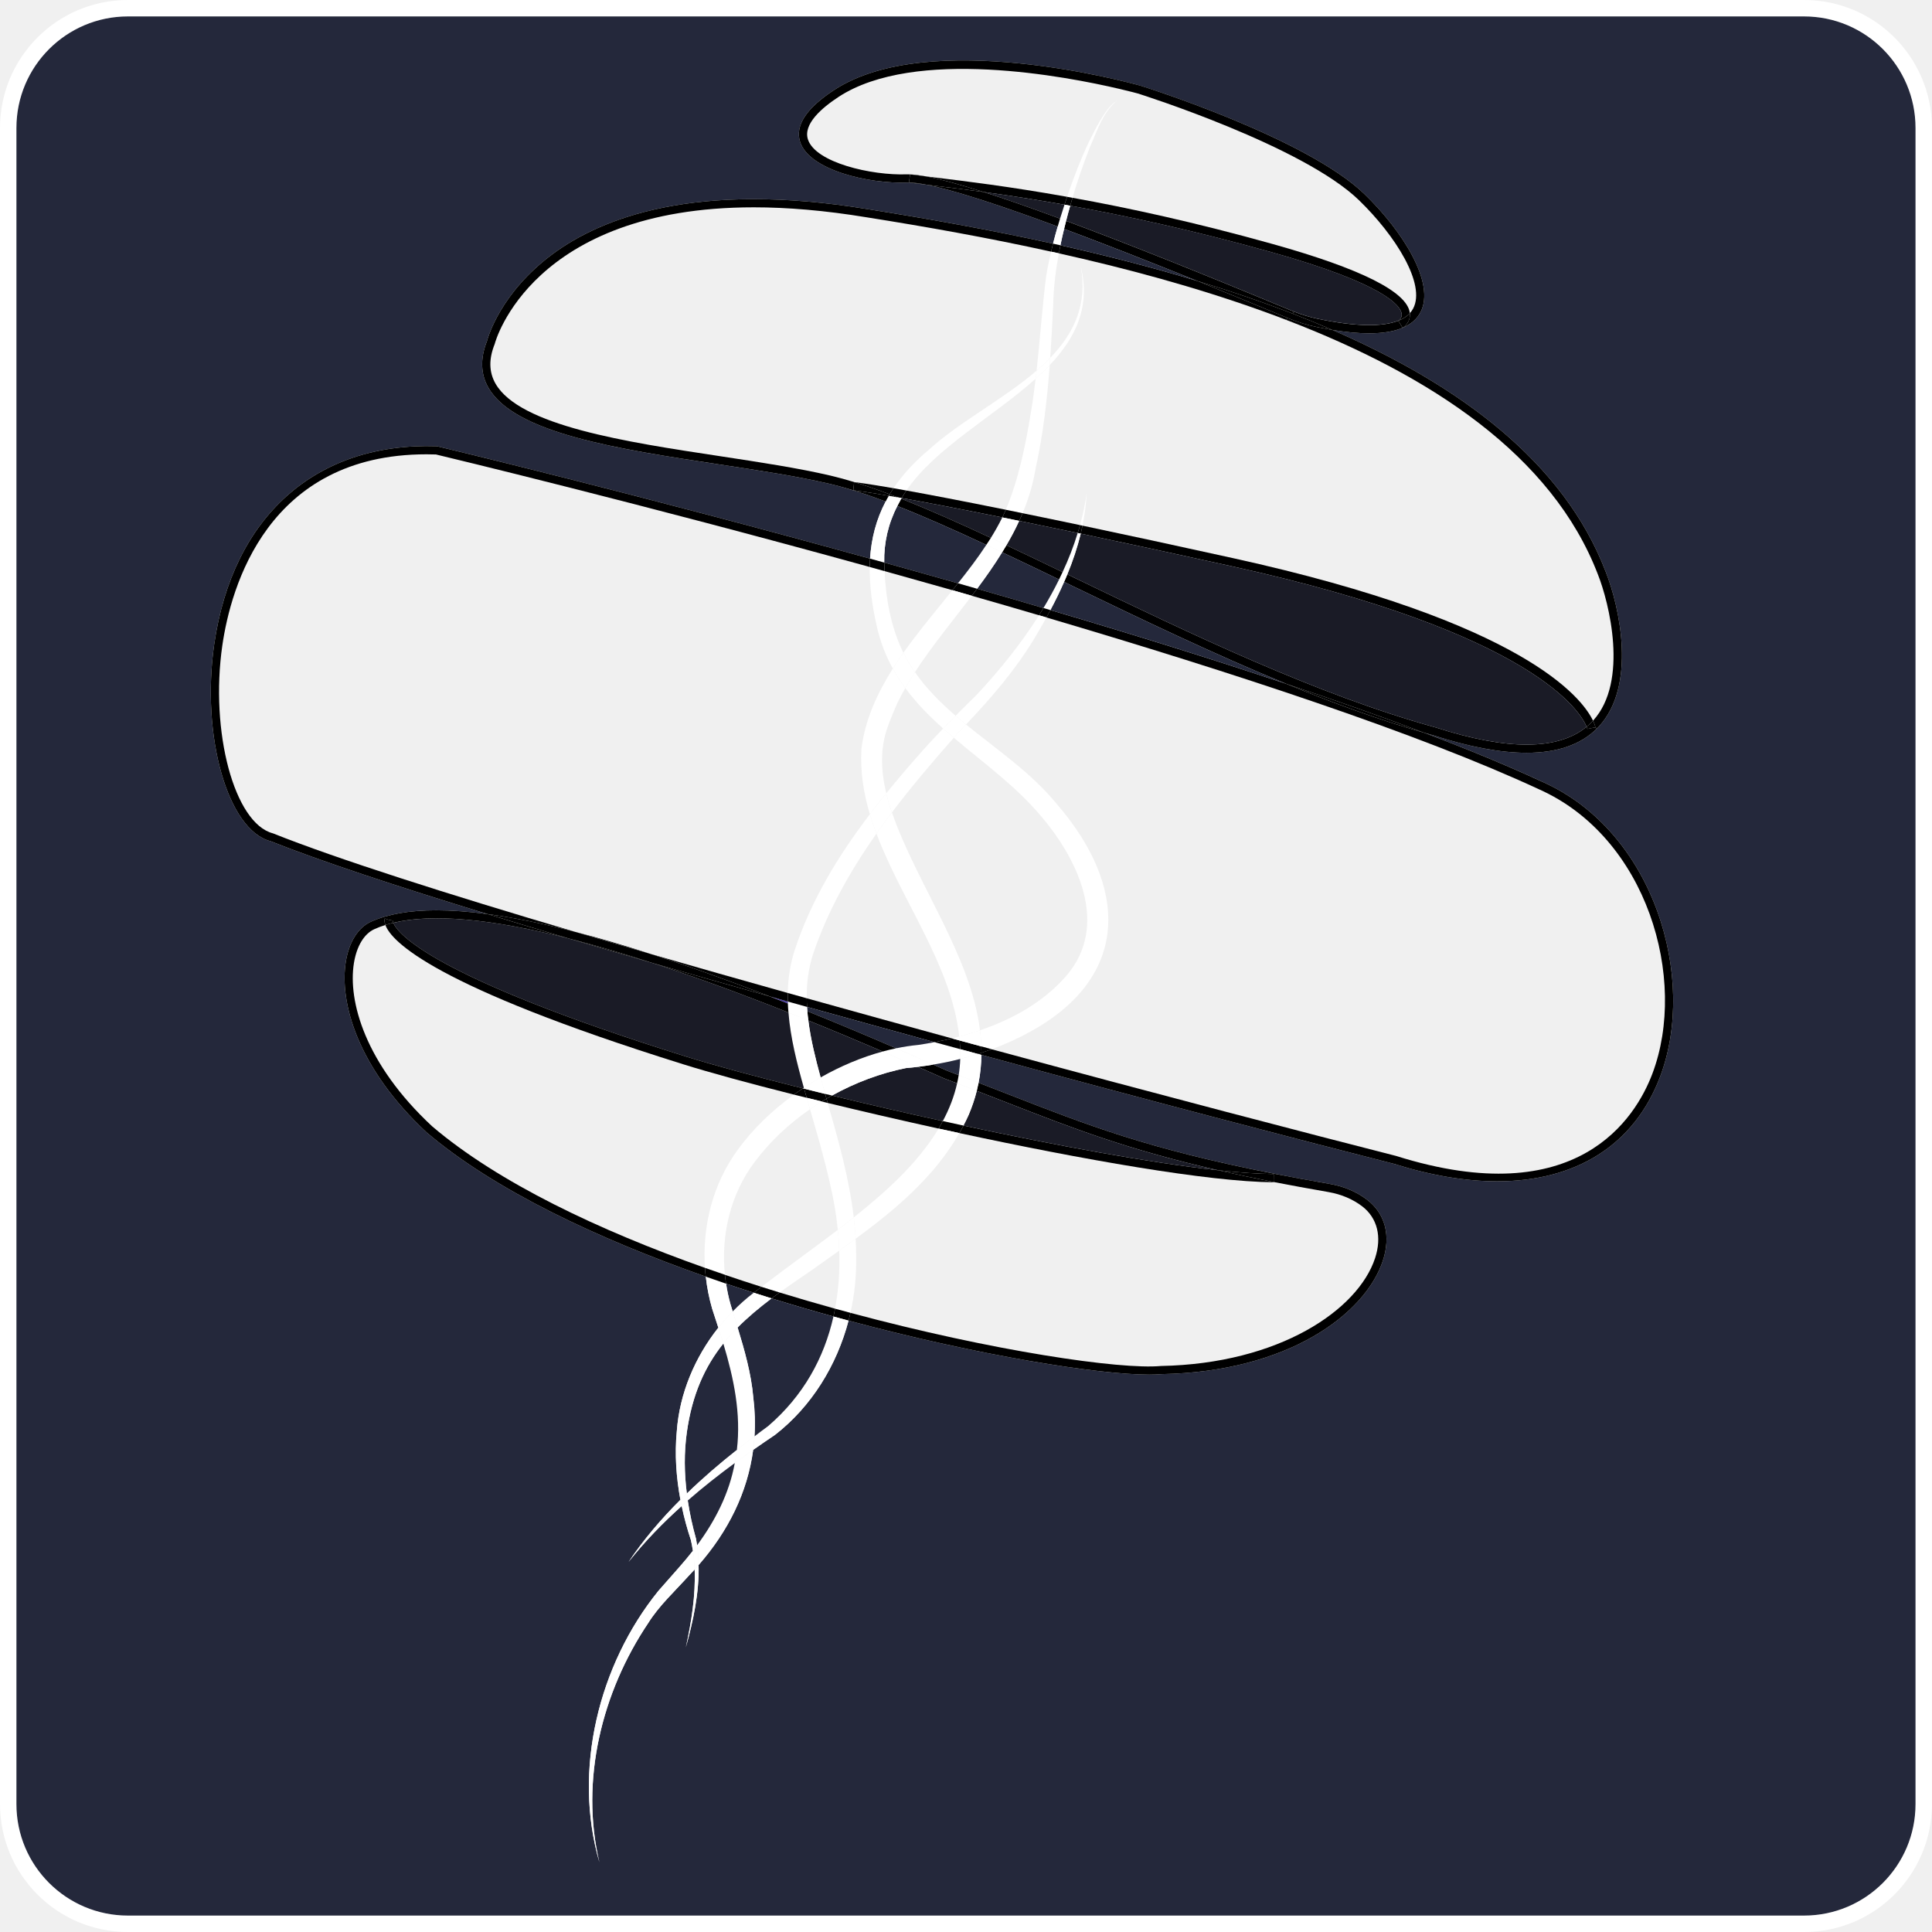
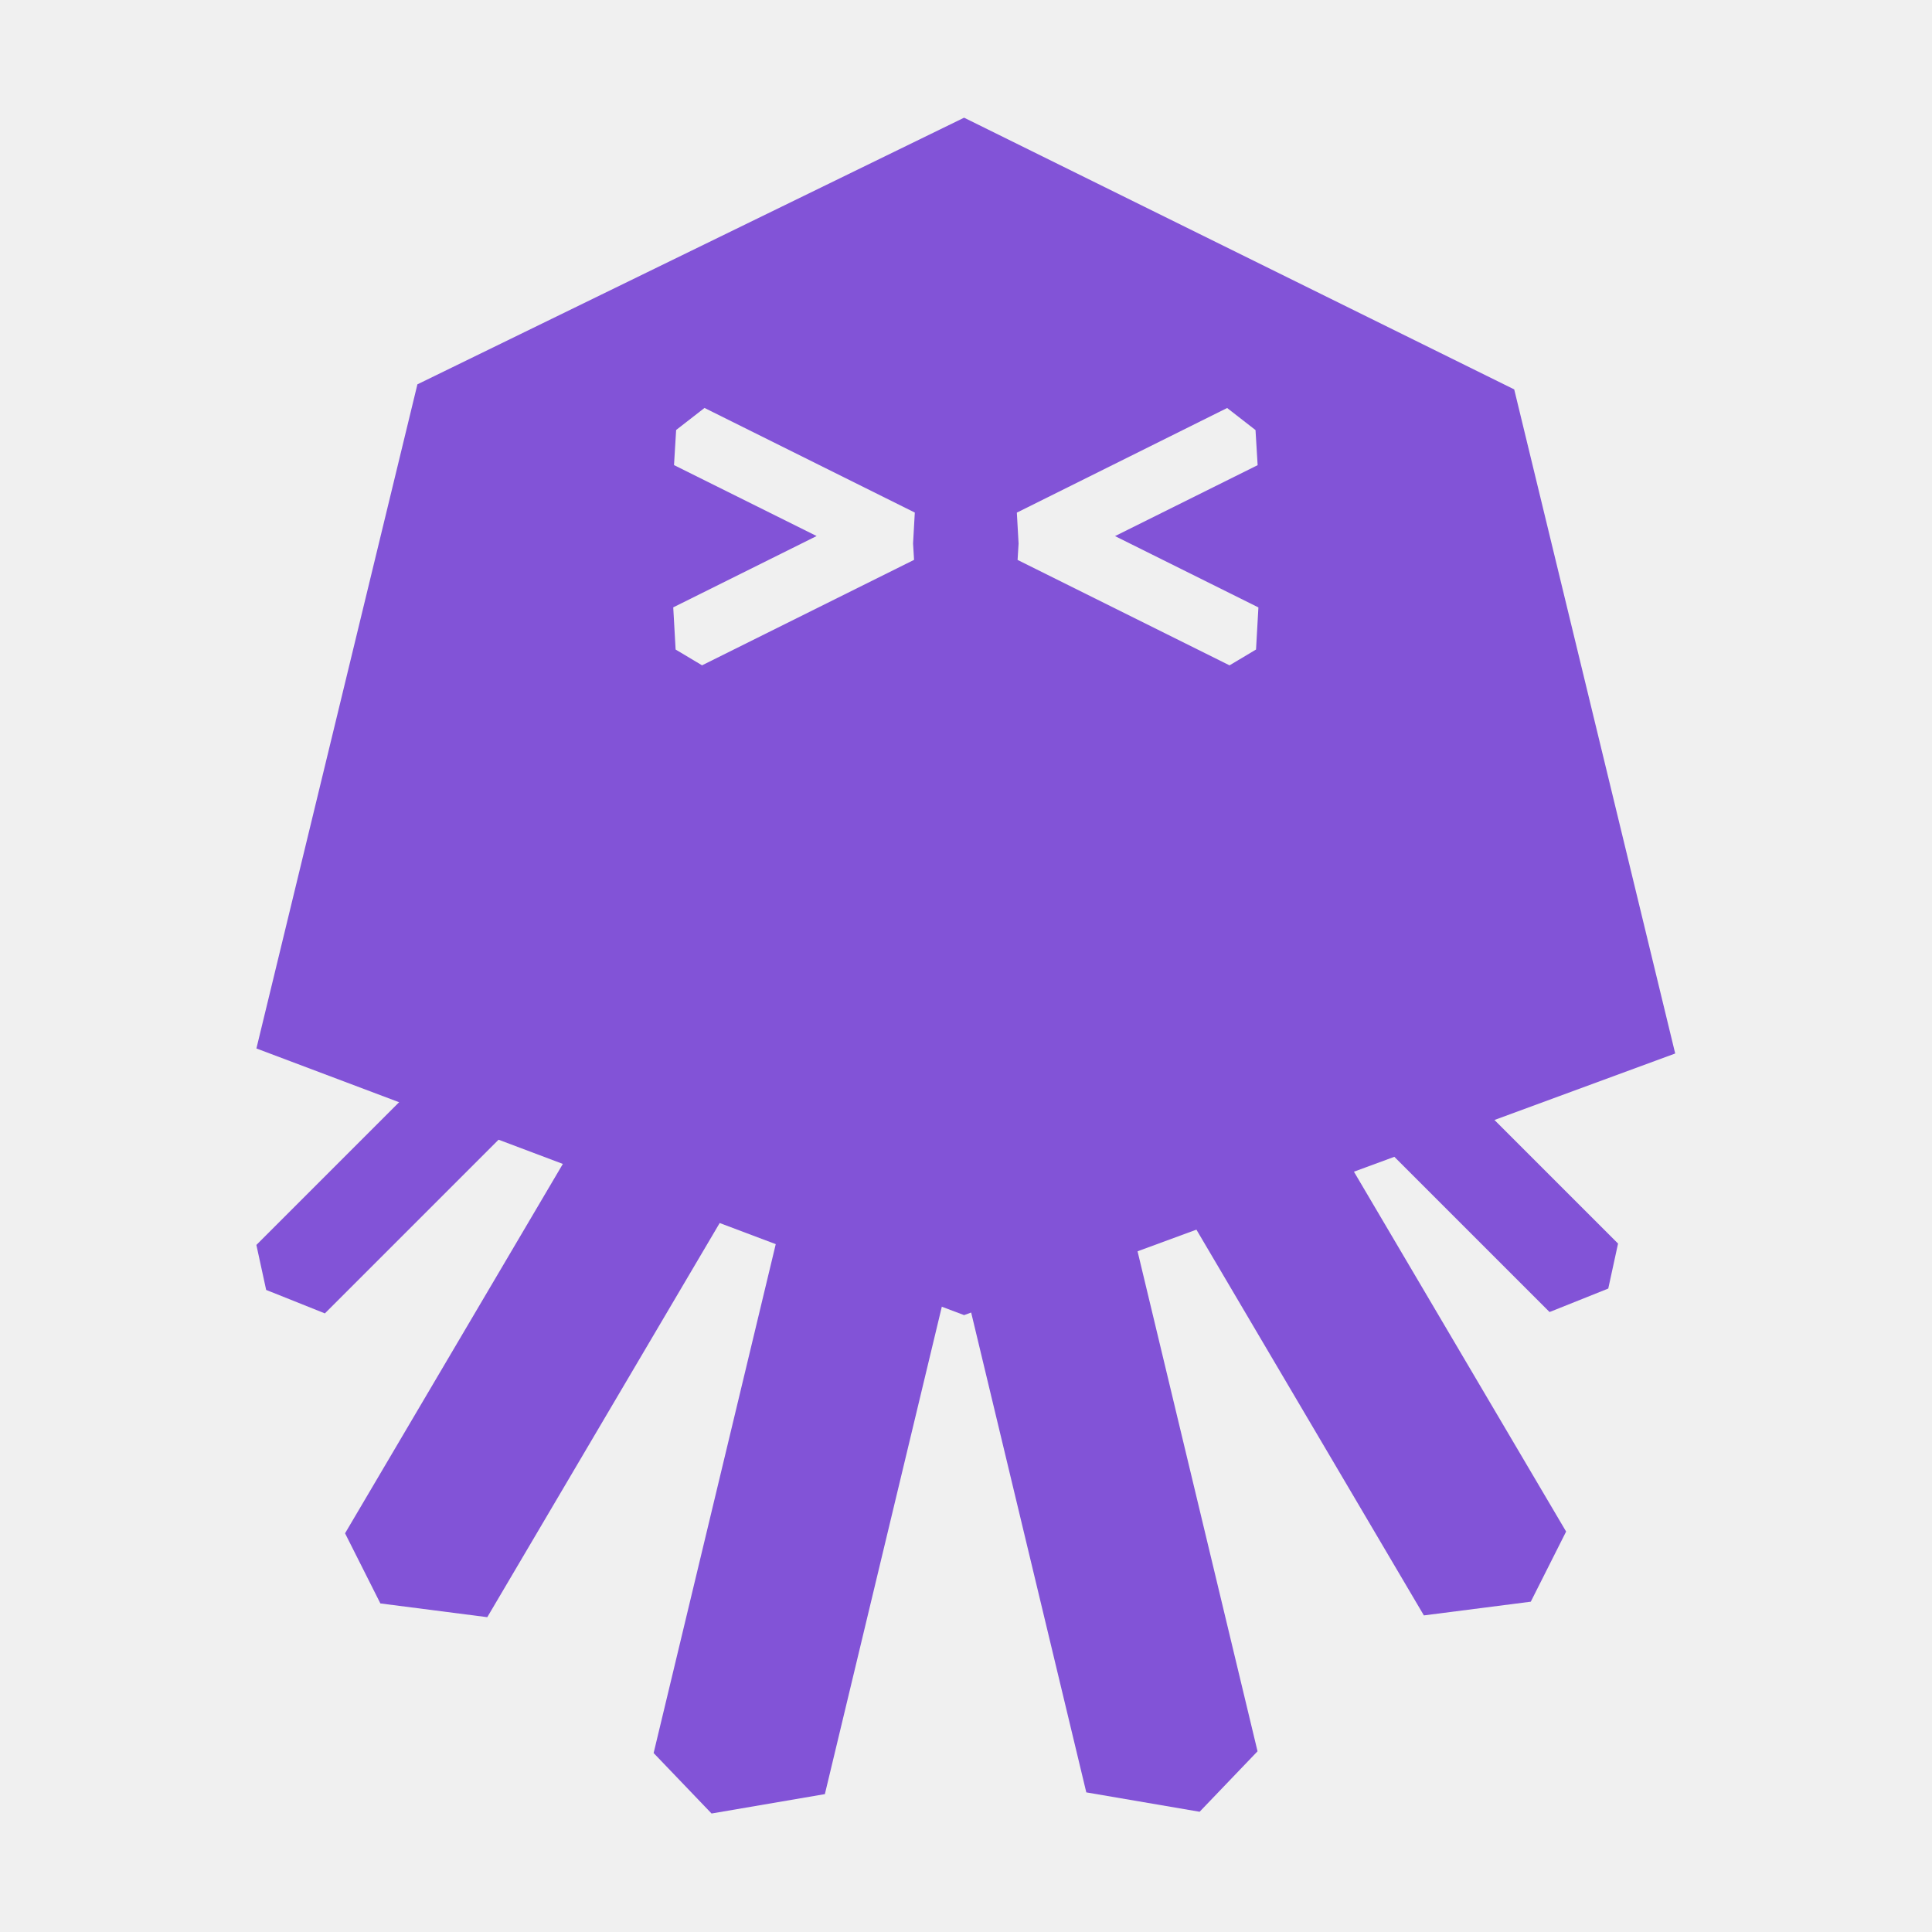
- <svg xmlns="http://www.w3.org/2000/svg" viewBox="0 0 352.62 352.63">
-   <defs>
-     <style>
-       .cls-1 {
-         fill: #24283b;
-       }
- 
-       .cls-2 {
-         fill: #47399b;
-       }
- 
-       .cls-3 {
-         fill: #fff;
-       }
- 
-       .cls-4 {
-         fill: #1a1b26;
-       }
- 
-       .cls-5 {
-         fill: none;
-         stroke: #fff;
-         stroke-miterlimit: 10;
-         stroke-width: 3px;
-       }
-       @media (prefers-color-scheme: dark) {
-         .cls-1 { fill: #b9bdd4; }
-       }
-     </style>
-   </defs>
-   <g>
-     <path class="cls-1" d="M351.12,23.36v305.92c0,12.07-9.78,21.85-21.85,21.85H23.35c-12.07,0-21.85-9.78-21.85-21.85V23.36C1.5,11.29,11.28,1.5,23.35,1.5h305.92c12.07,0,21.85,9.79,21.85,21.86ZM303.01,196.51c6.76-17.9-1-44.72-21.51-53.82-6.26-2.91-13.54-5.91-21.53-8.94.55.16,1.11.32,1.66.47,6.58,2.12,12.26,3.18,17,3.18,5.58,0,9.87-1.47,12.82-4.41.11-.11.22-.22.33-.34,6.96-7.44,3.88-21.77,1.29-28.3-7.66-20.02-26.68-34.05-49.88-44.13,2.52.41,4.75.62,6.71.62,2.49,0,4.54-.34,6.11-1.01,1.51-.64,2.6-1.58,3.25-2.82,2.81-5.31-3.31-14.91-10.2-21.57-10.55-10.21-39.69-19.42-40.92-19.8h-.02c-1.56-.45-38.41-10.65-55.89.8-5.06,3.31-7.14,6.48-6.2,9.44,1.65,5.19,12.57,7.69,19.5,7.44.12,0,.24-.01.38-.01h0c.97.14,2.04.27,3.22.41,4.75.94,12.74,3.49,23.92,7.63-.3,1.03-.58,2.07-.85,3.12-11.63-2.56-23.1-4.59-33.74-6.28-31.47-5.19-48.69,1.59-57.6,8.19-9.45,7.01-11.78,15.11-11.99,15.91-1.24,3.14-1.15,5.99.27,8.47,4.77,8.34,23.72,11.21,42.04,13.99,7.32,1.11,14.24,2.16,20.07,3.52,1.43.33,2.93.75,4.5,1.23,1.87.58,3.84,1.26,5.9,2.03-1.71,3.26-2.61,6.72-2.85,10.43-42.67-11.81-78.23-20.32-78.95-20.49l-.15-.02c-22.05-.73-37.22,12.77-40.6,36.14-2.43,16.79,2.5,33.94,10.25,35.93,9.01,3.59,23,8.22,39.65,13.32-3.42-.46-6.54-.69-9.36-.69-4.9,0-8.88.7-11.95,2.09-2.32,1.05-3.99,3.71-4.57,7.29-1.19,7.32,2.05,19.35,14.77,31.18,12.4,10.53,31.2,19.37,50.93,26.3.22,1.99.61,3.96,1.17,5.88.38,1.14.76,2.29,1.12,3.44-4.29,5.41-7.08,12.02-7.58,18.89-.4,4.2-.11,8.42.66,12.52-3.5,3.49-6.71,7.25-9.47,11.35,2.95-3.72,6.22-7.09,9.7-10.21.44,2.11,1.01,4.19,1.68,6.21.15.65.27,1.3.37,1.96-.8,1.02-1.63,2.02-2.49,2.99l-3.82,4.34c-10.91,13.48-15.64,32.76-10.76,49.52-3.56-14.95.46-31.09,8.92-43.67,1.97-3.15,4.8-5.74,7.41-8.64.36-.37.72-.75,1.06-1.13.19,4.75-.6,9.61-1.61,14.21,1.36-4.87,2.45-9.94,2.33-15.02,5.38-6.14,8.92-13.22,9.96-21.02,1.32-.92,2.65-1.84,3.99-2.74,6.7-5.21,11.27-12.7,13.42-20.85,23.96,6.44,45.67,9.86,54.88,9.86.85,0,1.6-.03,2.23-.09,23.23-.43,37.23-11.04,40.41-20.7,1.49-4.53.45-8.58-2.86-11.12-1.89-1.45-4.24-2.45-6.79-2.89-3.68-.64-7.08-1.26-10.26-1.89-22.82-4.48-33.86-8.78-48.44-14.47-1.77-.69-3.57-1.39-5.44-2.11.33-1.71.5-3.41.52-5.09,31.09,8.46,59.47,15.86,75.28,19.88,6.79,2.14,13.11,3.19,18.84,3.19,14.4,0,25.03-6.6,29.76-19.1Z" />
-     <path d="M281.5,142.69c20.51,9.1,28.27,35.92,21.51,53.82-4.73,12.5-15.36,19.1-29.76,19.1-5.73,0-12.05-1.05-18.84-3.19-15.81-4.02-44.19-11.42-75.28-19.88,0-.13,0-.26,0-.39.63-.2,1.25-.42,1.87-.64,30.51,8.27,58.23,15.5,73.81,19.47,33.17,10.44,43.76-7.01,46.78-15,6.53-17.27-.94-43.15-20.72-51.93-21.81-10.13-55.91-21.33-89.88-31.35.25-.45.49-.9.72-1.35,14.69,4.33,29.39,8.89,43.12,13.49,8.44,3.46,16.89,6.55,25.13,8.91,7.99,3.03,15.27,6.03,21.53,8.94Z" />
-     <path d="M293.07,104.35c2.59,6.53,5.67,20.86-1.29,28.3-.11.12-.22.23-.33.34l-.25-.24c-.02-.1-.11-.52-.44-1.21,6.58-7.18,2.89-21.65.91-26.64-8.33-21.79-30.53-36.4-56.9-46.51l.15-.39c1.8.74,3.59,1.31,5.34,1.67,1.02.21,1.99.39,2.93.55,23.2,10.08,42.22,24.11,49.88,44.13Z" />
-     <path d="M291.2,132.75l.25.24c-2.95,2.94-7.24,4.41-12.82,4.41-4.74,0-10.42-1.06-17-3.18-.55-.15-1.11-.31-1.66-.47-7.79-2.96-16.25-5.94-25.13-8.91-13.37-5.49-26.71-11.92-39.06-17.87-.52-.25-1.04-.5-1.56-.76.21-.45.4-.91.59-1.38l1.62.78c20.61,9.94,43.97,21.21,65.63,27.17,13.08,4.22,22.33,4.17,27.53-.13.1.24.14.38.14.39l1.47-.29Z" />
-     <path d="M291.2,132.75l-1.47.29s-.04-.15-.14-.39c.39-.31.75-.65,1.09-1.02.03-.03.05-.06.08-.09.33.69.42,1.11.44,1.21Z" />
-     <path d="M290.76,131.54s-.05.06-.08.09c-.34.37-.7.71-1.09,1.02-1.04-2.55-9.31-17.09-64.91-29.33-10.65-2.35-19.72-4.3-27.42-5.92.11-.48.22-.97.32-1.46,7.7,1.62,16.76,3.57,27.42,5.92,53.35,11.74,63.79,25.55,65.76,29.68Z" />
-     <path class="cls-4" d="M224.68,103.32c55.6,12.24,63.87,26.78,64.91,29.33-5.2,4.3-14.45,4.35-27.53.13-21.66-5.96-45.02-17.23-65.63-27.17l-1.62-.78c1-2.42,1.83-4.9,2.45-7.43,7.7,1.62,16.77,3.57,27.42,5.92Z" />
-     <path d="M249.06,35.44c6.89,6.66,13.01,16.26,10.2,21.57-.65,1.24-1.74,2.18-3.25,2.82.56-.34,1.46-1.29,1.32-2.67.24-.26.44-.54.6-.85,2.35-4.43-3.21-13.31-9.91-19.79-10.23-9.9-39.62-19.23-40.32-19.45-.14-.04-1.35-.37-3.36-.84-9.62-2.26-37.37-7.65-51.29,1.46-3.04,1.99-6.48,4.95-5.59,7.74,1.35,4.25,11.59,6.62,18.02,6.39h.27c.11,0,.23,0,.35.01l-.19,1.48c-.14,0-.26.01-.38.01-6.93.25-17.85-2.25-19.5-7.44-.94-2.96,1.14-6.13,6.2-9.44,17.48-11.45,54.33-1.25,55.89-.81h.02c1.23.39,30.37,9.6,40.92,19.81Z" />
-     <path d="M257.33,57.16c.14,1.38-.76,2.33-1.32,2.67l-.79-1.28s.03-.02.05-.03t.01,0c.85-.34,1.54-.79,2.05-1.35Z" />
-     <path d="M257.32,57.08s.01.06.01.08c-.51.56-1.2,1.01-2.05,1.35.17-.13.65-.55.55-1.25-.21-1.43-2.97-5.41-23.94-11.28-14.15-3.96-26.4-6.6-36.55-8.43.11-.43.24-.85.36-1.28.02-.06.03-.11.05-.17,10.16,1.83,22.4,4.48,36.54,8.44,16.09,4.5,24.51,8.72,25.03,12.54Z" />
-     <path d="M255.22,58.55l.79,1.28c-1.57.67-3.62,1.01-6.11,1.01-1.96,0-4.19-.21-6.71-.62-2.37-1.03-4.78-2.02-7.22-2.96l.16-.4c1.5.59,2.98,1.04,4.44,1.34,6.77,1.41,11.75,1.51,14.7.32-.02.01-.04.02-.05.03Z" />
-     <path class="cls-4" d="M255.83,57.26c.1.7-.38,1.12-.55,1.25t-.01,0c-2.95,1.19-7.93,1.09-14.7-.32-1.46-.3-2.94-.75-4.44-1.34-.21-.08-.42-.16-.63-.25-16.55-6.88-30.16-12.3-40.91-16.29.23-.93.48-1.85.75-2.77,10.15,1.83,22.4,4.47,36.55,8.43,20.97,5.87,23.73,9.85,23.94,11.28Z" />
-     <path d="M249.54,218.99c3.31,2.54,4.35,6.59,2.86,11.12-3.18,9.66-17.18,20.27-40.41,20.7-.63.06-1.38.09-2.23.09-9.21,0-30.92-3.42-54.88-9.86.12-.47.24-.95.34-1.42,25.96,6.98,49.27,10.39,56.68,9.7,21.56-.41,35.96-10.21,39.08-19.68,1.28-3.89.42-7.33-2.35-9.46-1.7-1.3-3.82-2.2-6.13-2.6-3.59-.62-6.93-1.24-10.04-1.84l.02-1.45v-.08c3.19.63,6.59,1.25,10.27,1.89,2.55.44,4.9,1.44,6.79,2.89Z" />
-     <path d="M243.19,60.22c-.94-.16-1.91-.34-2.93-.55-1.75-.36-3.54-.93-5.34-1.67-5.81-2.41-11.26-4.65-16.36-6.71,5.93,1.8,11.77,3.78,17.41,5.97,2.44.94,4.85,1.93,7.22,2.96Z" />
-     <path d="M259.97,133.75c-8.24-2.36-16.69-5.45-25.13-8.91,8.88,2.97,17.34,5.95,25.13,8.91Z" />
-     <path d="M235.5,56.61c.21.09.42.17.63.25l-.16.4c-5.64-2.19-11.48-4.17-17.41-5.97-9.29-3.75-17.4-6.93-24.34-9.51.12-.49.24-.98.37-1.46,10.75,3.99,24.36,9.41,40.91,16.29Z" />
-     <path d="M234.92,58l-.15.39c-11.85-4.55-24.53-8.19-37.18-11.16-1.44-.34-2.89-.67-4.33-.99.09-.49.18-.98.29-1.47,8.35,1.87,16.77,4.02,25.01,6.52,5.1,2.06,10.55,4.3,16.36,6.71Z" />
-     <path d="M232.49,214.21v.08c-2.81-.02-6.24-.27-10.13-.69-16.62-3.79-26.46-7.63-38.85-12.46-1.7-.66-3.43-1.34-5.23-2.03.12-.5.23-.99.33-1.48,1.87.72,3.67,1.42,5.44,2.11,14.58,5.69,25.62,9.99,48.44,14.47Z" />
-     <path d="M232.48,214.29l-.02,1.45c-3.65-.72-6.99-1.43-10.1-2.14,3.89.42,7.32.67,10.12.69Z" />
-     <path d="M232.46,215.74v.05c-11.94-.09-35.05-4.18-57.36-8.98.26-.45.51-.9.75-1.37,16.82,3.61,34.05,6.81,46.51,8.16,3.11.71,6.45,1.42,10.1,2.14Z" />
-     <path class="cls-1" d="M195.78,106.97c12.35,5.95,25.69,12.38,39.06,17.87-13.73-4.6-28.43-9.16-43.12-13.49.9-1.68,1.74-3.39,2.5-5.14.52.26,1.04.51,1.56.76Z" />
-     <path class="cls-4" d="M183.51,201.14c12.39,4.83,22.23,8.67,38.85,12.46-12.46-1.35-29.69-4.55-46.51-8.16.34-.64.66-1.3.96-1.97.62-1.46,1.11-2.92,1.47-4.36,1.8.69,3.53,1.37,5.23,2.03Z" />
-     <path class="cls-3" d="M203.83,18.4c-2.56,2.11-3.6,5.54-4.91,8.49-1.2,3.01-2.24,6.1-3.17,9.21l-.99-.18c1.63-4.7,3.43-9.38,5.92-13.7.87-1.4,1.73-2.93,3.15-3.82Z" />
-     <path class="cls-3" d="M198.34,90.03c-.1,2-.36,3.97-.76,5.91-.15-.03-.31-.06-.46-.1.53-1.91.94-3.85,1.22-5.81Z" />
-     <path class="cls-3" d="M197.26,48.64c1.83,7.39-.96,13.04-5.66,17.99l.09-1.32c4.25-4.4,6.86-9.65,5.57-16.67Z" />
-     <path d="M197.58,95.94c-.1.49-.21.98-.32,1.46-.19-.04-.37-.08-.56-.12.16-.48.3-.96.42-1.44.15.04.31.07.46.1Z" />
-     <path d="M197.12,95.84c-.12.48-.26.96-.42,1.44-3.9-.82-7.45-1.55-10.68-2.21.22-.46.43-.93.62-1.4,3.17.64,6.66,1.37,10.48,2.17Z" />
-     <path class="cls-3" d="M196.7,97.28c.19.04.37.08.56.12-.62,2.53-1.45,5.01-2.45,7.43-.29-.14-.58-.28-.87-.41,1.09-2.33,2.02-4.71,2.76-7.14Z" />
-     <path d="M195.75,36.1c-.02.06-.03.11-.05.17-.12.43-.25.85-.36,1.28-.35-.07-.7-.13-1.05-.19.15-.47.3-.93.46-1.4,0-.01.01-.03.01-.04l.99.18Z" />
-     <path class="cls-1" d="M218.56,51.29c-8.24-2.5-16.66-4.65-25.01-6.52.2-1,.43-2,.67-2.99,6.94,2.58,15.05,5.76,24.34,9.51Z" />
-     <path class="cls-3" d="M194.29,37.36c.35.06.7.12,1.05.19-.27.92-.52,1.84-.75,2.77-.38-.14-.75-.28-1.11-.41.26-.85.53-1.7.81-2.55Z" />
-     <path class="cls-3" d="M194.57,178.17c7.86-9.04,2.41-20.94-4.34-28.94-4.64-5.63-10.65-9.92-16.14-14.58.35-.4.7-.8,1.05-1.19.39-.41.79-.82,1.18-1.23,5.72,4.67,12.04,8.91,16.69,14.67,12.75,14.8,13.5,31.24-4.96,41.4-2.26,1.25-4.62,2.31-7.04,3.21-.63-.18-1.26-.35-1.9-.52-.02-.98-.11-1.97-.24-2.94,5.99-2.04,11.59-5.17,15.7-9.88Z" />
-     <path class="cls-3" d="M193.94,104.42c.29.13.58.27.87.41-.19.47-.38.93-.59,1.38-.31-.14-.62-.29-.92-.44.22-.45.44-.9.64-1.35Z" />
-     <path d="M194.76,35.92s-.01.03-.01.04c-.16.47-.31.93-.46,1.4-5.59-.99-10.53-1.74-14.78-2.32-4.42-1.41-7.9-2.35-10.47-2.84.41.05.83.1,1.26.15,5.73.7,13.95,1.69,24.46,3.57Z" />
-     <path class="cls-3" d="M194.59,40.32c-.13.48-.25.97-.37,1.46-.39-.15-.78-.29-1.17-.43.14-.48.28-.96.43-1.44.36.13.73.27,1.11.41Z" />
-     <path class="cls-4" d="M179.51,35.04c4.25.58,9.19,1.33,14.78,2.32-.28.85-.55,1.7-.81,2.55-5.4-2-10.05-3.62-13.97-4.87Z" />
-     <path class="cls-3" d="M193.3,105.77c.3.15.61.3.92.44-.76,1.75-1.6,3.46-2.5,5.14-.42-.13-.85-.25-1.27-.37,1.02-1.7,1.98-3.44,2.85-5.21Z" />
-     <path class="cls-4" d="M196.7,97.28c-.74,2.43-1.67,4.81-2.76,7.14-3.52-1.7-6.94-3.34-10.25-4.9.85-1.45,1.64-2.93,2.33-4.45,3.23.66,6.78,1.39,10.68,2.21Z" />
-     <path class="cls-3" d="M194.22,41.78c-.24.99-.47,1.99-.67,2.99l-1.35-.3c.27-1.05.55-2.09.85-3.12.39.14.78.28,1.17.43Z" />
-     <path d="M193.94,104.42c-.2.45-.42.9-.64,1.35-3.57-1.72-7.04-3.39-10.39-4.96.27-.43.53-.85.78-1.29,3.31,1.56,6.73,3.2,10.25,4.9Z" />
-     <path d="M193.55,44.77c-.11.49-.2.98-.29,1.47-.47-.11-.94-.21-1.41-.31.11-.49.23-.98.35-1.46l1.35.3Z" />
-     <path d="M193.48,39.91c-.15.48-.29.96-.43,1.44-11.18-4.14-19.17-6.69-23.92-7.63.32.04.65.08.99.12,2.62.32,5.75.7,9.39,1.2,3.92,1.25,8.57,2.87,13.97,4.87Z" />
-     <path class="cls-3" d="M191.85,45.93c.47.1.94.2,1.41.31-.58,3.1-.96,6.23-1.03,9.4-.15,3.21-.32,6.44-.54,9.67-.78.81-1.62,1.58-2.49,2.34.62-5.69,1.02-11.43,1.73-17.14.25-1.54.56-3.07.92-4.58Z" />
-     <path d="M192.2,44.47c-.12.48-.24.97-.35,1.46-11.59-2.56-23.03-4.58-33.63-6.26-7.7-1.27-14.55-1.83-20.63-1.83-40.56,0-47.2,24.58-47.27,24.86l-.03.1c-1.1,2.75-1.05,5.11.15,7.22,4.41,7.7,23.83,10.65,40.96,13.24,7.35,1.12,14.3,2.17,20.19,3.55,1.4.33,2.87.73,4.4,1.2-.05-.01-.08-.01-.1-.01l-.14,1.49h0c-1.57-.47-3.07-.89-4.5-1.22-5.83-1.36-12.75-2.41-20.07-3.52-18.32-2.78-37.27-5.65-42.04-13.99-1.42-2.48-1.51-5.33-.27-8.47.21-.8,2.54-8.9,11.99-15.91,8.91-6.6,26.13-13.38,57.6-8.19,10.64,1.69,22.11,3.72,33.74,6.28Z" />
-     <path class="cls-1" d="M193.3,105.77c-.87,1.77-1.83,3.51-2.85,5.21-4.05-1.2-8.09-2.37-12.11-3.52,1.61-2.16,3.17-4.37,4.57-6.65,3.35,1.57,6.82,3.24,10.39,4.96Z" />
-     <path class="cls-3" d="M191.69,65.31l-.09,1.32c-.81.85-1.67,1.69-2.58,2.5.07-.49.12-.99.18-1.48.87-.76,1.71-1.53,2.49-2.34Z" />
-     <path class="cls-3" d="M191.6,66.63c-.48,6.34-1.2,12.67-2.58,18.88-.47,2.86-1.29,5.57-2.38,8.16-1.05-.22-2.07-.43-3.06-.63,2.35-5.57,3.59-11.71,4.59-17.82.34-2.02.62-4.05.85-6.09.91-.81,1.77-1.65,2.58-2.5Z" />
-     <path d="M191.72,111.35c-.23.45-.47.9-.72,1.35-.46-.14-.91-.27-1.36-.4l.81-1.32c.42.12.85.24,1.27.37Z" />
-     <path class="cls-3" d="M189.64,112.3c.45.13.9.26,1.36.4-.75,1.37-1.53,2.72-2.33,4.04-3.43,5.63-7.81,10.72-12.35,15.49-.64-.53-1.28-1.06-1.9-1.59,1.31-1.33,2.64-2.64,3.94-3.93,4.06-4.35,7.98-9.19,11.28-14.41Z" />
-     <path d="M190.45,110.98l-.81,1.32c-4.1-1.21-8.2-2.4-12.27-3.56.33-.43.65-.85.97-1.28,4.02,1.15,8.06,2.32,12.11,3.52Z" />
-     <path class="cls-3" d="M189.2,67.65c-.06.49-.11.99-.18,1.48-7.64,6.86-18.27,12.62-23.59,20.4-.85-.16-1.63-.29-2.34-.42,1.65-2.47,3.82-4.83,6.56-7.12,5.41-4.95,13.48-9.1,19.55-14.34Z" />
-     <path d="M186.64,93.67c-.19.47-.4.94-.62,1.4-1.06-.22-2.09-.43-3.08-.63.07-.14.14-.29.21-.43.15-.32.29-.64.43-.97.99.2,2.01.41,3.06.63Z" />
-     <path class="cls-3" d="M186.02,95.07c-.69,1.52-1.48,3-2.33,4.45-.96-.46-1.9-.9-2.84-1.34.75-1.21,1.45-2.45,2.09-3.74.99.2,2.02.41,3.08.63Z" />
-     <path d="M183.58,93.04c-.14.33-.28.65-.43.97-.07.14-.14.29-.21.43-8.31-1.68-14.23-2.79-18.37-3.54.27-.46.55-.92.86-1.37,4.16.75,10.02,1.86,18.15,3.51Z" />
-     <path class="cls-3" d="M180.85,98.18c.94.44,1.88.88,2.84,1.34-.25.44-.51.86-.78,1.29-.98-.47-1.94-.92-2.89-1.36.29-.42.56-.84.83-1.27Z" />
-     <path class="cls-3" d="M180.02,99.45c.95.44,1.91.89,2.89,1.36-1.4,2.28-2.96,4.49-4.57,6.65-1.17-.34-2.33-.67-3.49-1,1.81-2.28,3.59-4.59,5.17-7.01Z" />
-     <path class="cls-4" d="M182.94,94.44c-.64,1.29-1.34,2.53-2.09,3.74-5.86-2.74-11.34-5.18-16.36-7.15.03-.04.05-.09.08-.13,4.14.75,10.06,1.86,18.37,3.54Z" />
-     <path d="M180.85,98.18c-.27.43-.54.85-.83,1.27-5.83-2.72-11.27-5.14-16.23-7.09.04-.09.08-.17.13-.26.18-.36.37-.72.57-1.07,5.02,1.97,10.5,4.41,16.36,7.15Z" />
-     <path d="M179.11,190.99c.64.17,1.27.34,1.9.52-.62.22-1.24.44-1.87.64,0-.39,0-.78-.03-1.16Z" />
-     <path d="M179.11,190.99c.02.38.03.77.03,1.16-.22.08-.43.15-.65.22-1.08-.29-2.16-.59-3.24-.88-.02-.53-.05-1.06-.1-1.58,1.33.36,2.65.72,3.96,1.08Z" />
-     <path d="M178.49,192.37c.22-.07.43-.14.65-.22,0,.13,0,.26,0,.39-.21-.05-.42-.11-.64-.17Z" />
-     <path class="cls-3" d="M178.49,192.37c.22.06.43.12.64.17-.02,1.68-.19,3.38-.52,5.09-1.18-.45-2.38-.92-3.63-1.39.15-.97.25-1.95.28-2.96,1.08-.27,2.16-.58,3.23-.91Z" />
-     <path class="cls-3" d="M178.87,188.05c.13.97.22,1.96.24,2.94-1.31-.36-2.63-.72-3.96-1.08-.02-.24-.04-.48-.07-.72,1.28-.33,2.54-.71,3.79-1.14Z" />
-     <path class="cls-1" d="M180.02,99.45c-1.58,2.42-3.36,4.73-5.17,7.01-4.54-1.29-9.03-2.55-13.46-3.78v-.06c-.07-3.57.75-7.1,2.4-10.26,4.96,1.95,10.4,4.37,16.23,7.09Z" />
-     <path class="cls-3" d="M178.49,192.37c-1.07.33-2.15.64-3.23.91.01-.09.01-.18.01-.27.01-.51,0-1.01-.02-1.52,1.08.29,2.16.59,3.24.88Z" />
-     <path class="cls-3" d="M178.61,197.63c-.1.49-.21.98-.33,1.48-1.16-.45-2.36-.91-3.59-1.38.11-.49.21-.99.29-1.49,1.25.47,2.45.94,3.63,1.39Z" />
-     <path d="M178.34,107.46c-.32.43-.64.85-.97,1.28-1.18-.35-2.36-.68-3.54-1.02l1.02-1.26c1.16.33,2.32.66,3.49,1Z" />
-     <path class="cls-3" d="M178.28,199.11c-.36,1.44-.85,2.9-1.47,4.36-.3.67-.62,1.33-.96,1.97-1.26-.27-2.52-.55-3.77-.82,1.17-2.18,2.07-4.47,2.61-6.89,1.23.47,2.43.93,3.59,1.38Z" />
-     <path class="cls-3" d="M178.87,188.05c-1.25.43-2.51.81-3.79,1.14-1.42-13-10.45-24.65-15.11-37.04.92-1.31,1.86-2.6,2.83-3.87,4.46,12.97,14.36,26.02,16.07,39.77Z" />
-     <path class="cls-3" d="M176.32,132.23c-.39.41-.79.82-1.18,1.23-.35.39-.7.79-1.05,1.19-.66-.55-1.31-1.12-1.94-1.68.75-.78,1.51-1.56,2.27-2.33.62.53,1.26,1.06,1.9,1.59Z" />
-     <path d="M175.85,205.44c-.24.47-.49.92-.75,1.37-1.27-.27-2.53-.55-3.79-.82.27-.45.53-.91.77-1.37,1.25.27,2.51.55,3.77.82Z" />
-     <path class="cls-3" d="M175.25,191.49c.02.51.03,1.01.02,1.52,0,.09,0,.18-.01.27-1.62.42-3.27.76-4.92,1.03-2.3-1.02-4.56-2.01-6.79-2.97,1.38-.29,2.76-.5,4.12-.63.96-.14,1.92-.31,2.89-.5,1.57.43,3.13.85,4.69,1.28Z" />
-     <path d="M175.15,189.91c.05.52.08,1.05.1,1.58-1.56-.43-3.12-.85-4.69-1.28,1.06-.19,2.13-.42,3.19-.68.47.13.94.25,1.4.38Z" />
-     <path class="cls-3" d="M175.08,189.19c.03.24.05.48.07.72-.46-.13-.93-.25-1.4-.38.45-.1.89-.22,1.33-.34Z" />
-     <path class="cls-1" d="M175.26,193.28c-.03,1.01-.13,1.99-.28,2.96-.67-.26-1.35-.52-2.05-.78-.87-.39-1.73-.77-2.59-1.15,1.65-.27,3.3-.61,4.92-1.03Z" />
-     <path d="M174.85,106.46l-1.02,1.26c-4.17-1.18-8.31-2.35-12.38-3.48-.03-.52-.05-1.04-.06-1.56,4.43,1.23,8.92,2.49,13.46,3.78Z" />
-     <path d="M174.98,196.24c-.08.5-.18,1-.29,1.49-.76-.29-1.54-.58-2.33-.88-1.62-.72-3.22-1.43-4.81-2.13.93-.11,1.86-.25,2.79-.41.86.38,1.72.76,2.59,1.15.7.26,1.38.52,2.05.78Z" />
-     <path class="cls-3" d="M173.83,107.72c1.18.34,2.36.67,3.54,1.02-3.56,4.69-7.32,9.22-10.37,13.94-.79-1.11-1.49-2.29-2.11-3.54,2.28-3.23,4.79-6.28,7.14-9.18.6-.75,1.21-1.49,1.8-2.24Z" />
-     <path class="cls-3" d="M172.15,132.97c.63.56,1.28,1.13,1.94,1.68-3.87,4.39-7.72,8.91-11.29,13.63-.25-.7-.47-1.41-.68-2.11-.13-.46-.25-.92-.36-1.38,2.16-2.66,4.39-5.26,6.65-7.81,1.21-1.35,2.46-2.69,3.74-4.01Z" />
-     <path class="cls-4" d="M172.36,196.85c.79.3,1.57.59,2.33.88-.54,2.42-1.44,4.71-2.61,6.89-7.01-1.53-13.88-3.12-20.22-4.66,4.25-2.36,8.84-4.08,13.48-5.01.74-.06,1.47-.14,2.21-.23,1.59.7,3.19,1.41,4.81,2.13Z" />
-     <path class="cls-3" d="M174.42,130.64c-.76.77-1.52,1.55-2.27,2.33-2.55-2.27-4.92-4.67-6.91-7.39.54-.98,1.13-1.94,1.76-2.9,2.06,2.98,4.63,5.55,7.42,7.96Z" />
-     <path d="M172.08,204.62c-.24.46-.5.92-.77,1.37-7.03-1.55-13.91-3.14-20.25-4.68,0-.03-.01-.05-.02-.08-.06-.23-.13-.47-.19-.7.33-.19.67-.39,1.01-.57,6.34,1.54,13.21,3.13,20.22,4.66Z" />
-     <path class="cls-3" d="M171.31,205.99c1.26.27,2.52.55,3.79.82-4.56,7.97-11.59,13.9-18.93,19.29-.06-1.31-.18-2.6-.34-3.9,2.07-1.65,4.1-3.34,6.04-5.11,3.61-3.29,6.98-6.98,9.44-11.1Z" />
-     <path d="M173.75,189.53c-1.06.26-2.13.49-3.19.68-7.69-2.11-15.49-4.26-23.26-6.43-.03-.52-.05-1.05-.05-1.57,8.86,2.48,17.77,4.93,26.5,7.32Z" />
-     <path d="M179.51,35.04c-3.64-.5-6.77-.88-9.39-1.2-.34-.04-.67-.08-.99-.12-1.33-.26-2.4-.4-3.22-.41l.19-1.48h.01c.87.11,1.82.23,2.86.36.02,0,.04,0,.07.01,2.57.49,6.05,1.43,10.47,2.84Z" />
-     <path class="cls-1" d="M170.56,190.21c-.97.19-1.93.36-2.89.5-1.36.13-2.74.34-4.12.63-5.62-2.44-11.02-4.69-16.19-6.77-.03-.26-.05-.53-.06-.79,7.77,2.17,15.57,4.32,23.26,6.43Z" />
-     <path class="cls-3" d="M170.34,194.31c-.93.16-1.86.3-2.79.41-2.18-.96-4.33-1.89-6.44-2.8.81-.22,1.62-.42,2.44-.58,2.23.96,4.49,1.95,6.79,2.97Z" />
-     <path d="M168.97,32.19c-1.04-.13-1.99-.25-2.86-.36.77.03,1.72.15,2.86.36Z" />
-     <path d="M169.13,33.72c-1.18-.14-2.25-.27-3.22-.4h0c.82,0,1.89.14,3.22.4Z" />
-     <path class="cls-3" d="M167.55,194.72c-.74.09-1.47.17-2.21.23-4.64.93-9.23,2.65-13.48,5.01-.42-.1-.84-.21-1.25-.3-.27-1-.55-2-.83-3.01,3.61-2.05,7.46-3.68,11.33-4.73,2.11.91,4.26,1.84,6.44,2.8Z" />
-     <path class="cls-3" d="M167,122.68c-.63.96-1.22,1.92-1.76,2.9-.83-1.12-1.6-2.3-2.28-3.55.62-.98,1.27-1.94,1.93-2.89.62,1.25,1.32,2.43,2.11,3.54Z" />
-     <path class="cls-3" d="M164.75,118.87c.04.09.09.18.14.27-.66.95-1.31,1.91-1.93,2.89-1.26-2.27-2.25-4.78-2.9-7.59-.89-3.9-1.37-7.53-1.31-10.95.9.25,1.79.5,2.7.75.24,5.06,1.13,10.06,3.3,14.63Z" />
-     <path d="M165.43,89.53c-.31.45-.59.91-.86,1.37-.24-.04-.48-.08-.71-.12-.5-.2-.99-.38-1.48-.56.22-.37.46-.74.71-1.11.71.13,1.49.26,2.34.42Z" />
-     <path class="cls-3" d="M164.57,90.9s-.05.09-.08.13c-.21-.09-.42-.17-.63-.25.23.04.47.08.71.12Z" />
-     <path class="cls-3" d="M163.86,90.78c.21.08.42.16.63.25-.2.35-.39.71-.57,1.07-.05.09-.09.17-.13.26-.73-.29-1.44-.56-2.14-.83.18-.35.37-.7.58-1.04.51.09,1.05.18,1.63.29Z" />
-     <path class="cls-3" d="M165.24,125.58c-.51.88-.98,1.76-1.41,2.66-.51,1.08-1.4,3.28-1.8,4.41-1.43,3.94-1.24,8.06-.27,12.14-1.02,1.26-2.02,2.53-2.99,3.82-1.16-3.86-1.78-7.82-1.54-11.93.65-5.28,2.88-10.14,5.73-14.65.68,1.25,1.45,2.43,2.28,3.55Z" />
-     <path d="M162.38,90.22c.49.18.98.36,1.48.56-.58-.11-1.12-.2-1.63-.29.04-.09.1-.18.15-.27Z" />
-     <path class="cls-3" d="M161.65,91.53c.7.27,1.41.54,2.14.83-1.65,3.16-2.47,6.69-2.4,10.26v.06c-.86-.25-1.73-.49-2.59-.72.24-3.71,1.14-7.17,2.85-10.43Z" />
-     <path d="M163.09,89.11c-.25.37-.49.74-.71,1.11-2.23-.85-4.37-1.59-6.39-2.21.45.05,2.31.27,7.1,1.1Z" />
-     <path class="cls-3" d="M162.12,146.17c.21.7.43,1.41.68,2.11-.97,1.27-1.91,2.56-2.83,3.87-.45-1.17-.85-2.35-1.2-3.54.97-1.29,1.97-2.56,2.99-3.82.11.46.23.92.36,1.38Z" />
-     <path d="M162.38,90.22c-.05.09-.11.18-.15.27-4.87-.84-6.44-.99-6.48-1l.14-1.49s.05,0,.1.01c2.02.62,4.16,1.36,6.39,2.21Z" />
-     <path d="M162.23,90.49c-.21.34-.4.69-.58,1.04-2.06-.77-4.03-1.45-5.9-2.03h0s1.61.15,6.48.99Z" />
-     <path d="M163.55,191.34c-.82.16-1.63.36-2.44.58-4.69-2.01-9.21-3.9-13.57-5.66-.08-.56-.14-1.13-.18-1.69,5.17,2.08,10.57,4.33,16.19,6.77Z" />
-     <path d="M161.45,104.24c-.91-.25-1.8-.5-2.7-.75,0-.51.02-1.02.05-1.53.86.23,1.73.47,2.59.72.01.52.03,1.04.06,1.56Z" />
-     <path class="cls-3" d="M159.97,152.15c-4.83,6.87-8.95,14.18-11.61,22.12-.83,2.62-1.15,5.27-1.11,7.94-1.15-.32-2.3-.64-3.46-.97.05-2.68.44-5.36,1.31-7.97,2.99-9.04,7.94-17.14,13.67-24.66.35,1.19.75,2.37,1.2,3.54Z" />
-     <path d="M158.8,101.96c-.03.51-.05,1.02-.05,1.53-42.02-11.62-77.24-20.08-79.18-20.54-.58-.02-1.16-.03-1.73-.03-29.04,0-35.72,24.28-37.26,34.88-2.28,15.81,2.2,32.48,9.23,34.3,11.7,4.67,31.79,11.07,55.19,17.99-5.91-1.53-11.24-2.61-16-3.25-16.65-5.1-30.64-9.73-39.65-13.32-7.75-1.99-12.68-19.14-10.25-35.93,3.38-23.37,18.55-36.87,40.6-36.14l.15.02c.72.17,36.28,8.68,78.95,20.49Z" />
-     <path class="cls-3" d="M156.27,229.59c.05,3.36-.3,6.74-1.05,10.03-.94-.25-1.87-.5-2.81-.76.66-3.45.9-7,.77-10.6,1-.71,2-1.43,2.99-2.16.08,1.16.11,2.32.1,3.49Z" />
-     <path class="cls-3" d="M155.83,222.2c.16,1.3.28,2.59.34,3.9-.99.73-1.99,1.45-2.99,2.16-.04-1.26-.13-2.52-.26-3.79.98-.75,1.95-1.51,2.91-2.27Z" />
-     <path d="M155.22,239.62c-.1.47-.22.95-.34,1.42-.92-.24-1.84-.49-2.76-.75.11-.47.21-.95.29-1.43.94.26,1.87.51,2.81.76Z" />
-     <path class="cls-3" d="M155.83,222.2c-.96.76-1.93,1.52-2.91,2.27-.29-2.88-.79-5.78-1.48-8.65-1-4.47-2.3-8.9-3.6-13.37.7-.49,1.42-.95,2.15-1.41h.01c.35.09.7.18,1.06.27,1.98,6.82,3.93,13.79,4.77,20.89Z" />
-     <path class="cls-3" d="M152.92,224.47c.13,1.27.22,2.53.26,3.79-1.67,1.2-3.34,2.37-4.99,3.55-2.06,1.4-4.04,2.75-5.89,4.1-1.1-.34-2.2-.68-3.31-1.03,4.57-3.53,9.33-6.9,13.93-10.41Z" />
-     <path class="cls-3" d="M152.12,240.29c.92.26,1.84.51,2.76.75-2.15,8.15-6.72,15.64-13.42,20.85-1.34.9-2.67,1.82-3.99,2.74.11-.81.19-1.64.24-2.47.82-.64,1.66-1.26,2.49-1.87,6.47-5.56,10.23-12.48,11.92-20Z" />
-     <path d="M152.41,238.86c-.08.48-.18.96-.29,1.43-3.73-1.03-7.5-2.13-11.29-3.31.48-.36.97-.72,1.47-1.07,3.39,1.04,6.77,2.02,10.11,2.95Z" />
-     <path d="M151.04,201.23s.02.05.02.08c-.36-.09-.71-.18-1.06-.27.28-.17.56-.34.85-.51.06.23.13.47.19.7Z" />
-     <path d="M151.86,199.96c-.34.18-.68.38-1.01.57l-.24-.87c.41.09.83.2,1.25.3Z" />
-     <path d="M150.85,200.53c-.29.17-.57.34-.85.51h-.01c-.93-.22-1.85-.45-2.75-.67-.16-.55-.32-1.1-.47-1.66,1.25.31,2.53.63,3.84.95l.24.87Z" />
-     <path class="cls-4" d="M161.11,191.92c-3.87,1.05-7.72,2.68-11.33,4.73-.93-3.42-1.81-6.91-2.24-10.39,4.36,1.76,8.88,3.65,13.57,5.66Z" />
-     <path class="cls-3" d="M149.78,196.65c.28,1.01.56,2.01.83,3.01-1.31-.32-2.59-.64-3.84-.95-.02-.06-.04-.11-.05-.17.99-.67,2.02-1.3,3.06-1.89Z" />
-     <path class="cls-1" d="M140.83,236.98c3.79,1.18,7.56,2.28,11.29,3.31-1.69,7.52-5.45,14.44-11.92,20-.83.61-1.67,1.23-2.49,1.87.15-2.31.08-4.69-.22-7.12-.38-4.34-1.59-8.59-2.86-12.74,1.86-1.88,3.94-3.61,6.2-5.32Z" />
-     <path class="cls-3" d="M149.78,196.65c-1.04.59-2.07,1.22-3.06,1.89-1.26-4.45-2.44-9.09-2.81-13.73,1.2.47,2.41.95,3.63,1.45.43,3.48,1.31,6.97,2.24,10.39Z" />
-     <path class="cls-3" d="M147.24,200.37c.9.22,1.82.45,2.75.67-.73.46-1.45.92-2.15,1.41-.03-.09-.05-.18-.08-.27-.17-.6-.35-1.2-.52-1.81Z" />
-     <path class="cls-3" d="M147.76,202.18c.03.09.05.18.08.27-3.87,2.68-7.32,5.92-10.06,9.58-4.47,5.91-6.21,13.36-5.47,20.64-1.22-.41-2.43-.83-3.64-1.26-.51-7.62,1.45-15.4,6.02-21.6,2.69-3.71,6.22-7.13,10.22-10.02.77.19,1.54.38,2.33.58.17.61.35,1.21.52,1.81Z" />
-     <path class="cls-3" d="M147.36,184.57c.04.56.1,1.13.18,1.69-1.22-.5-2.43-.98-3.63-1.45-.05-.55-.09-1.11-.11-1.66,1.17.46,2.36.94,3.56,1.42Z" />
-     <path class="cls-3" d="M147.3,183.78c.01.26.03.53.06.79-1.2-.48-2.39-.96-3.56-1.42,0-.12,0-.23-.01-.35,1.17.32,2.34.65,3.51.98Z" />
-     <path d="M147.25,182.21c0,.52.02,1.05.05,1.57-1.17-.33-2.34-.66-3.51-.98-.01-.52-.01-1.04,0-1.56,1.16.33,2.31.65,3.46.97Z" />
-     <path d="M146.77,198.71c.15.56.31,1.11.47,1.66-.79-.2-1.56-.39-2.33-.58.54-.39,1.08-.77,1.64-1.14.07.02.15.04.22.06Z" />
-     <path class="cls-3" d="M146.72,198.54c.01.06.03.11.05.17-.07-.02-.15-.04-.22-.06.05-.04.11-.08.17-.11Z" />
-     <path class="cls-4" d="M146.72,198.54c-.06.03-.12.07-.17.11-8.91-2.22-16.43-4.27-21.35-5.81-46.71-14.6-52.65-22.55-53.41-24.4h0c7.14-1.72,17.84-.76,32.04,2.86,4.96,1.47,10.06,2.97,15.27,4.47,7.54,2.46,15.82,5.47,24.81,9.04.37,4.64,1.55,9.28,2.81,13.73Z" />
-     <path d="M146.55,198.65c-.56.37-1.1.75-1.64,1.14-8.38-2.11-15.46-4.05-20.15-5.52-45.84-14.32-53.35-22.5-54.42-25.44.47-.15.95-.28,1.45-.39.76,1.85,6.7,9.8,53.41,24.4,4.92,1.54,12.44,3.59,21.35,5.81Z" />
-     <path d="M143.8,183.15c.02.55.06,1.11.11,1.66-8.99-3.57-17.27-6.58-24.81-9.04,7,2.03,14.18,4.07,21.44,6.11,1.07.41,2.16.84,3.26,1.27Z" />
-     <path class="cls-2" d="M143.79,182.8c.01.12.01.23.01.35-1.1-.43-2.19-.86-3.26-1.27,1.08.31,2.17.61,3.25.92Z" />
-     <path d="M143.79,181.24c-.01.52-.01,1.04,0,1.56-1.08-.31-2.17-.61-3.25-.92-7.8-3.02-15.03-5.6-21.71-7.74,8.13,2.35,16.51,4.73,24.96,7.1Z" />
-     <path d="M142.3,235.91c-.5.35-.99.71-1.47,1.07-1.08-.33-2.17-.68-3.26-1.03.28-.22.56-.43.84-.63.19-.15.38-.3.58-.44,1.11.35,2.21.69,3.31,1.03Z" />
-     <path d="M138.99,234.88c-.2.14-.39.29-.58.44-.28.2-.56.41-.84.63-1.68-.53-3.36-1.09-5.04-1.65-.09-.54-.16-1.08-.22-1.62,2.22.76,4.45,1.49,6.68,2.2Z" />
-     <path class="cls-3" d="M137.57,235.95c1.09.35,2.18.7,3.26,1.03-2.26,1.71-4.34,3.44-6.2,5.32-.3-.99-.61-1.97-.9-2.94,1.2-1.23,2.48-2.37,3.84-3.41Z" />
-     <path class="cls-3" d="M137.49,255.04c.3,2.43.37,4.81.22,7.12-1.08.81-2.16,1.64-3.22,2.49.8-6.61-.56-13.08-2.47-19.43.81-1.02,1.68-1.99,2.61-2.92,1.27,4.15,2.48,8.4,2.86,12.74Z" />
-     <path class="cls-3" d="M137.71,262.16c-.05.83-.13,1.66-.24,2.47-1.13.8-2.25,1.6-3.36,2.41.05-.19.08-.38.11-.57.11-.61.2-1.21.27-1.82,1.06-.85,2.14-1.68,3.22-2.49Z" />
-     <path class="cls-1" d="M132.02,245.22c1.91,6.35,3.27,12.82,2.47,19.43-3.16,2.5-6.23,5.13-9.13,7.95-.47-3.71-.52-7.46,0-11.17.97-6.93,3.3-11.99,6.66-16.21Z" />
-     <path class="cls-3" d="M134.49,264.65c-.07.61-.16,1.21-.27,1.82-.03.19-.06.38-.11.57-2.95,2.17-5.83,4.44-8.58,6.84-.07-.43-.13-.85-.17-1.28,2.9-2.82,5.97-5.45,9.13-7.95Z" />
-     <path class="cls-3" d="M134.11,267.04c1.11-.81,2.23-1.61,3.36-2.41-1.04,7.8-4.58,14.88-9.96,21.02-.01-1.21-.11-2.41-.28-3.61,3.32-4.49,5.87-9.47,6.88-15Z" />
-     <path class="cls-1" d="M137.57,235.95c-1.36,1.04-2.64,2.18-3.84,3.41-.14-.45-.28-.9-.41-1.35-.34-1.22-.61-2.46-.79-3.71,1.68.56,3.36,1.12,5.04,1.65Z" />
-     <path class="cls-3" d="M133.73,239.36c.29.97.6,1.95.9,2.94-.93.93-1.8,1.9-2.61,2.92-.29-.97-.59-1.93-.91-2.89.82-1.04,1.69-2.03,2.62-2.97Z" />
-     <path class="cls-3" d="M133.32,238.01c.13.45.27.9.41,1.35-.93.94-1.8,1.93-2.62,2.97-.36-1.15-.74-2.3-1.12-3.44-.56-1.92-.95-3.89-1.17-5.88,1.23.44,2.47.87,3.71,1.29.18,1.25.45,2.49.79,3.71Z" />
-     <path d="M132.31,232.68c.06.54.13,1.08.22,1.62-1.24-.42-2.48-.85-3.71-1.29-.07-.53-.12-1.07-.15-1.6,1.21.43,2.42.85,3.64,1.26h0Z" />
-     <path class="cls-3" d="M131.11,242.33c.32.96.62,1.92.91,2.89-3.36,4.22-5.69,9.28-6.66,16.21-.52,3.71-.47,7.46,0,11.17-.4.37-.79.75-1.17,1.14-.77-4.1-1.06-8.32-.66-12.52.5-6.87,3.29-13.48,7.58-18.89Z" />
-     <path class="cls-1" d="M134.11,267.04c-1.01,5.53-3.56,10.51-6.88,15-.05-.39-.12-.78-.19-1.17-.64-2.29-1.16-4.63-1.51-6.99,2.75-2.4,5.63-4.67,8.58-6.84Z" />
-     <path d="M128.67,231.41c.03.53.08,1.07.15,1.6-19.73-6.93-38.53-15.77-50.93-26.3-12.72-11.83-15.96-23.86-14.77-31.18.58-3.58,2.25-6.24,4.57-7.29,3.07-1.39,7.05-2.09,11.95-2.09,2.82,0,5.94.23,9.36.69,4.75,1.45,9.71,2.95,14.83,4.46-14.2-3.62-24.9-4.58-32.04-2.87-.11-.26-.11-.4-.11-.41l-.7-.13h-.03s-.72-.24-.72-.24c-.05.16-.12.55.11,1.18-.72.22-1.39.48-2.03.77-1.86.85-3.21,3.1-3.71,6.17-1.13,6.94,2.03,18.42,14.29,29.82,12.13,10.31,30.48,18.98,49.78,25.82Z" />
-     <path class="cls-3" d="M127.51,285.65c.12,5.08-.97,10.15-2.33,15.02,1.01-4.6,1.8-9.46,1.61-14.21.25-.27.49-.54.72-.81Z" />
-     <path class="cls-3" d="M127.23,282.04c.17,1.2.27,2.4.28,3.61-.23.27-.47.54-.72.81-.05-1.15-.15-2.28-.32-3.41.26-.33.51-.67.76-1.01Z" />
-     <path class="cls-3" d="M127.04,280.87c.07.39.14.78.19,1.17-.25.34-.5.68-.76,1.01-.1-.66-.22-1.31-.37-1.96-.67-2.02-1.24-4.1-1.68-6.21.37-.34.74-.67,1.11-1,.35,2.36.87,4.7,1.51,6.99Z" />
-     <path class="cls-3" d="M126.47,283.05c.17,1.13.27,2.26.32,3.41-.34.38-.7.76-1.06,1.13-2.61,2.9-5.44,5.49-7.41,8.64-8.46,12.58-12.48,28.72-8.92,43.67-4.88-16.76-.15-36.04,10.76-49.52l3.82-4.34c.86-.97,1.69-1.97,2.49-2.99Z" />
-     <path class="cls-3" d="M125.36,272.6c.04.43.1.85.17,1.28-.37.33-.74.66-1.11,1-.08-.38-.16-.76-.23-1.14.38-.39.77-.77,1.17-1.14Z" />
-     <path class="cls-3" d="M124.19,273.74c.07.38.15.76.23,1.14-3.48,3.12-6.75,6.49-9.7,10.21,2.76-4.1,5.97-7.86,9.47-11.35Z" />
-     <path d="M140.54,181.88c-7.26-2.04-14.44-4.08-21.44-6.11-5.47-1.78-10.56-3.27-15.27-4.47-5.12-1.51-10.08-3.01-14.83-4.46,4.76.64,10.09,1.72,16,3.25,4.44,1.31,8.99,2.65,13.64,3.99.06.01.13.03.19.06,6.68,2.14,13.91,4.72,21.71,7.74Z" />
-     <path d="M118.64,174.08c-4.65-1.34-9.2-2.68-13.64-3.99,4.25,1.1,8.8,2.42,13.64,3.99Z" />
-     <path d="M103.83,171.3c4.71,1.2,9.8,2.69,15.27,4.47-5.21-1.5-10.31-3-15.27-4.47Z" />
-     <path d="M70.98,167.89l.7.13s0,.15.11.41h0c-.5.12-.98.25-1.45.4-.23-.63-.16-1.02-.11-1.18l.72.23h.03Z" />
-   </g>
-   <path class="cls-5" d="M329.27,351.13H23.35c-12.07,0-21.85-9.78-21.85-21.85V23.36C1.5,11.29,11.28,1.5,23.35,1.5h305.92c12.07,0,21.85,9.79,21.85,21.86v305.92c0,12.07-9.78,21.85-21.85,21.85Z" />
+ <svg xmlns="http://www.w3.org/2000/svg" viewBox="169 18 600 600" fill="#8253d7">
+   <polygon points="506.36 574.64 541.55 580.66 559.54 561.88 512.87 367.4 483.58 362.51 460.06 381.68 506.36 574.64" />
+   <polygon points="611.2 519.68 644.4 515.42 655.37 493.64 560.12 332.09 532.51 335.75 516.69 359.4 611.2 519.68" />
+   <polygon points="650.23 425.46 668.46 418.17 671.5 404.2 593.74 326.44 578.6 332.56 573.08 348.31 650.23 425.46" />
+   <polygon points="425.17 575.18 389.98 581.2 371.99 562.42 418.66 367.94 447.95 363.05 471.47 382.22 425.17 575.18" />
+   <polygon points="320.33 520.23 287.13 515.96 276.16 494.18 371.41 332.64 399.02 336.29 414.84 359.94 320.33 520.23" />
+   <polygon points="269.89 425.89 251.66 418.6 248.62 404.63 326.38 326.87 341.52 332.99 347.04 348.74 269.89 425.89" />
+   <path d="M639.25,138.93l-170.84-84.38-169.78,82.81-50,206.25,219.78,82.81,220.84-81.25-50-206.25ZM452.85,191.88l-65.82,32.74-8.21-4.9-.74-13.1,44.53-22.15-44.29-22.03.66-10.9,8.81-6.85,65.31,32.49-.54,9.6.31,5.09ZM559.05,219.73l-8.21,4.9-65.82-32.74.31-5.09-.54-9.6,65.31-32.49,8.81,6.85.66,10.9-44.29,22.03,44.53,22.15-.74,13.1Z" />
</svg>
